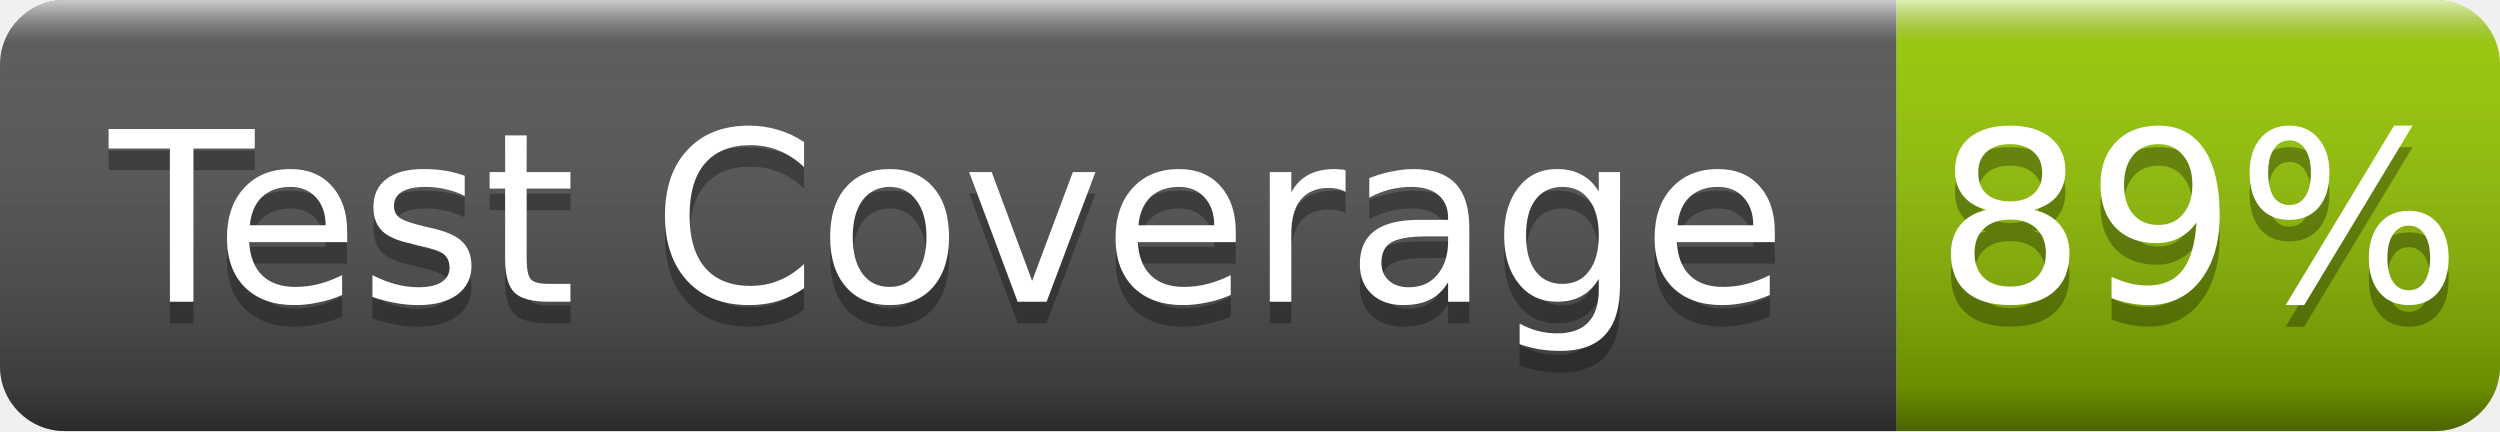
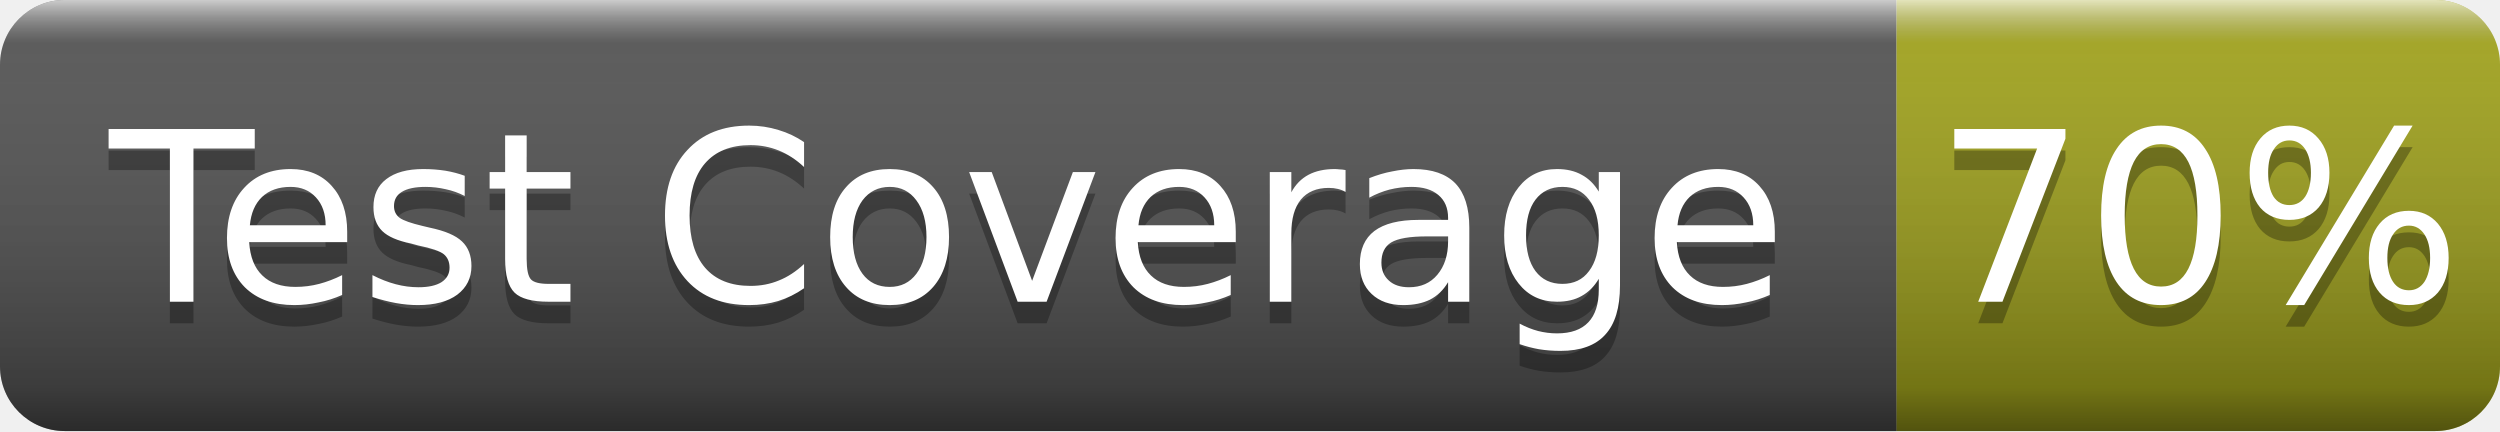
- <svg xmlns="http://www.w3.org/2000/svg" width="116" height="20" role="img" aria-label="Test Coverage: 89%">
+ <svg xmlns="http://www.w3.org/2000/svg" width="116" height="20" role="img" aria-label="Test Coverage: 70%">
  <linearGradient id="g" x2="0" y2="100%">
    <stop offset="0" stop-color="#fff" stop-opacity=".7" />
    <stop offset=".1" stop-color="#aaa" stop-opacity=".1" />
    <stop offset=".9" stop-opacity=".3" />
    <stop offset="1" stop-opacity=".5" />
  </linearGradient>
  <clipPath id="r">
    <rect width="116" height="20" rx="3" fill="#fff" />
  </clipPath>
  <g clip-path="url(#r)">
    <rect width="88" height="20" fill="#555" />
-     <rect x="88" width="28" height="20" fill="#97ca00" />
+     <rect x="88" width="28" height="20" fill="#a4a61d" />
    <rect width="116" height="20" fill="url(#g)" />
  </g>
  <g fill="#fff" text-anchor="middle" font-family="Verdana,Geneva,DejaVu Sans,sans-serif" font-size="11">
    <text x="44.0" y="15" fill="#010101" fill-opacity=".3">Test Coverage</text>
    <text x="44.0" y="14">Test Coverage</text>
-     <text x="102.0" y="15" fill="#010101" fill-opacity=".3">89%</text>
-     <text x="102.0" y="14">89%</text>
+     <text x="102.0" y="15" fill="#010101" fill-opacity=".3">70%</text>
+     <text x="102.0" y="14">70%</text>
  </g>
</svg>
